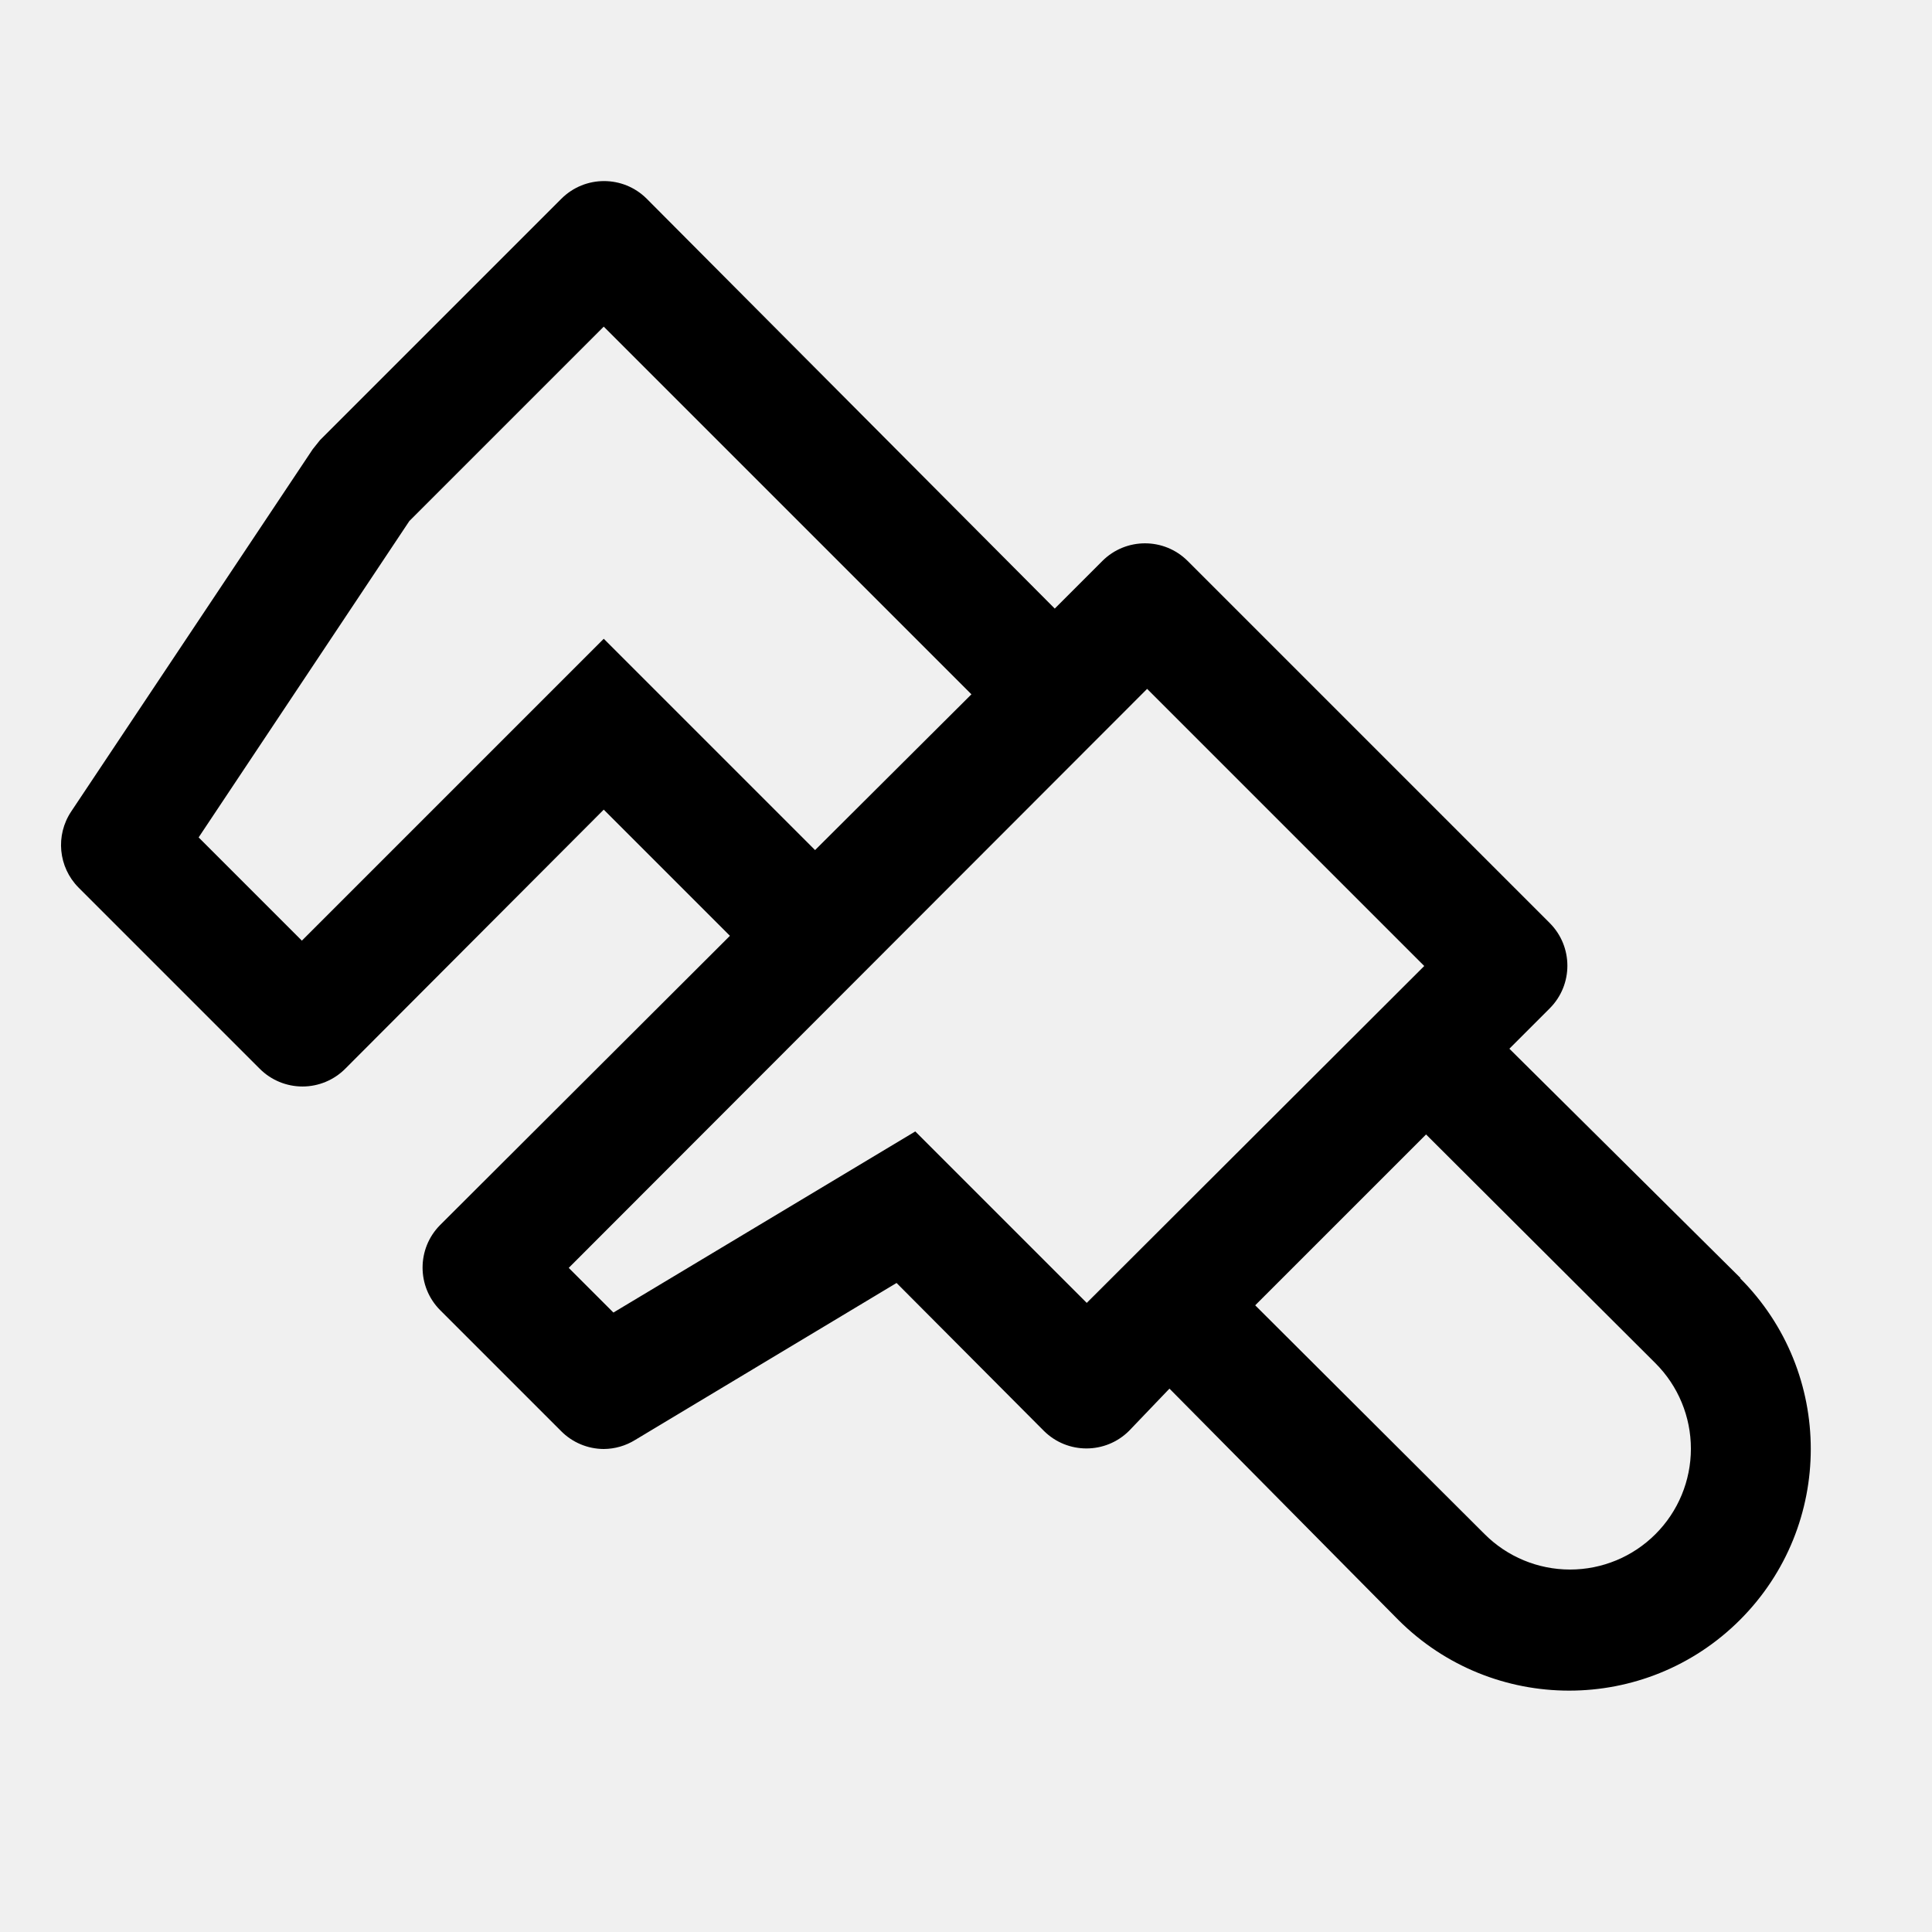
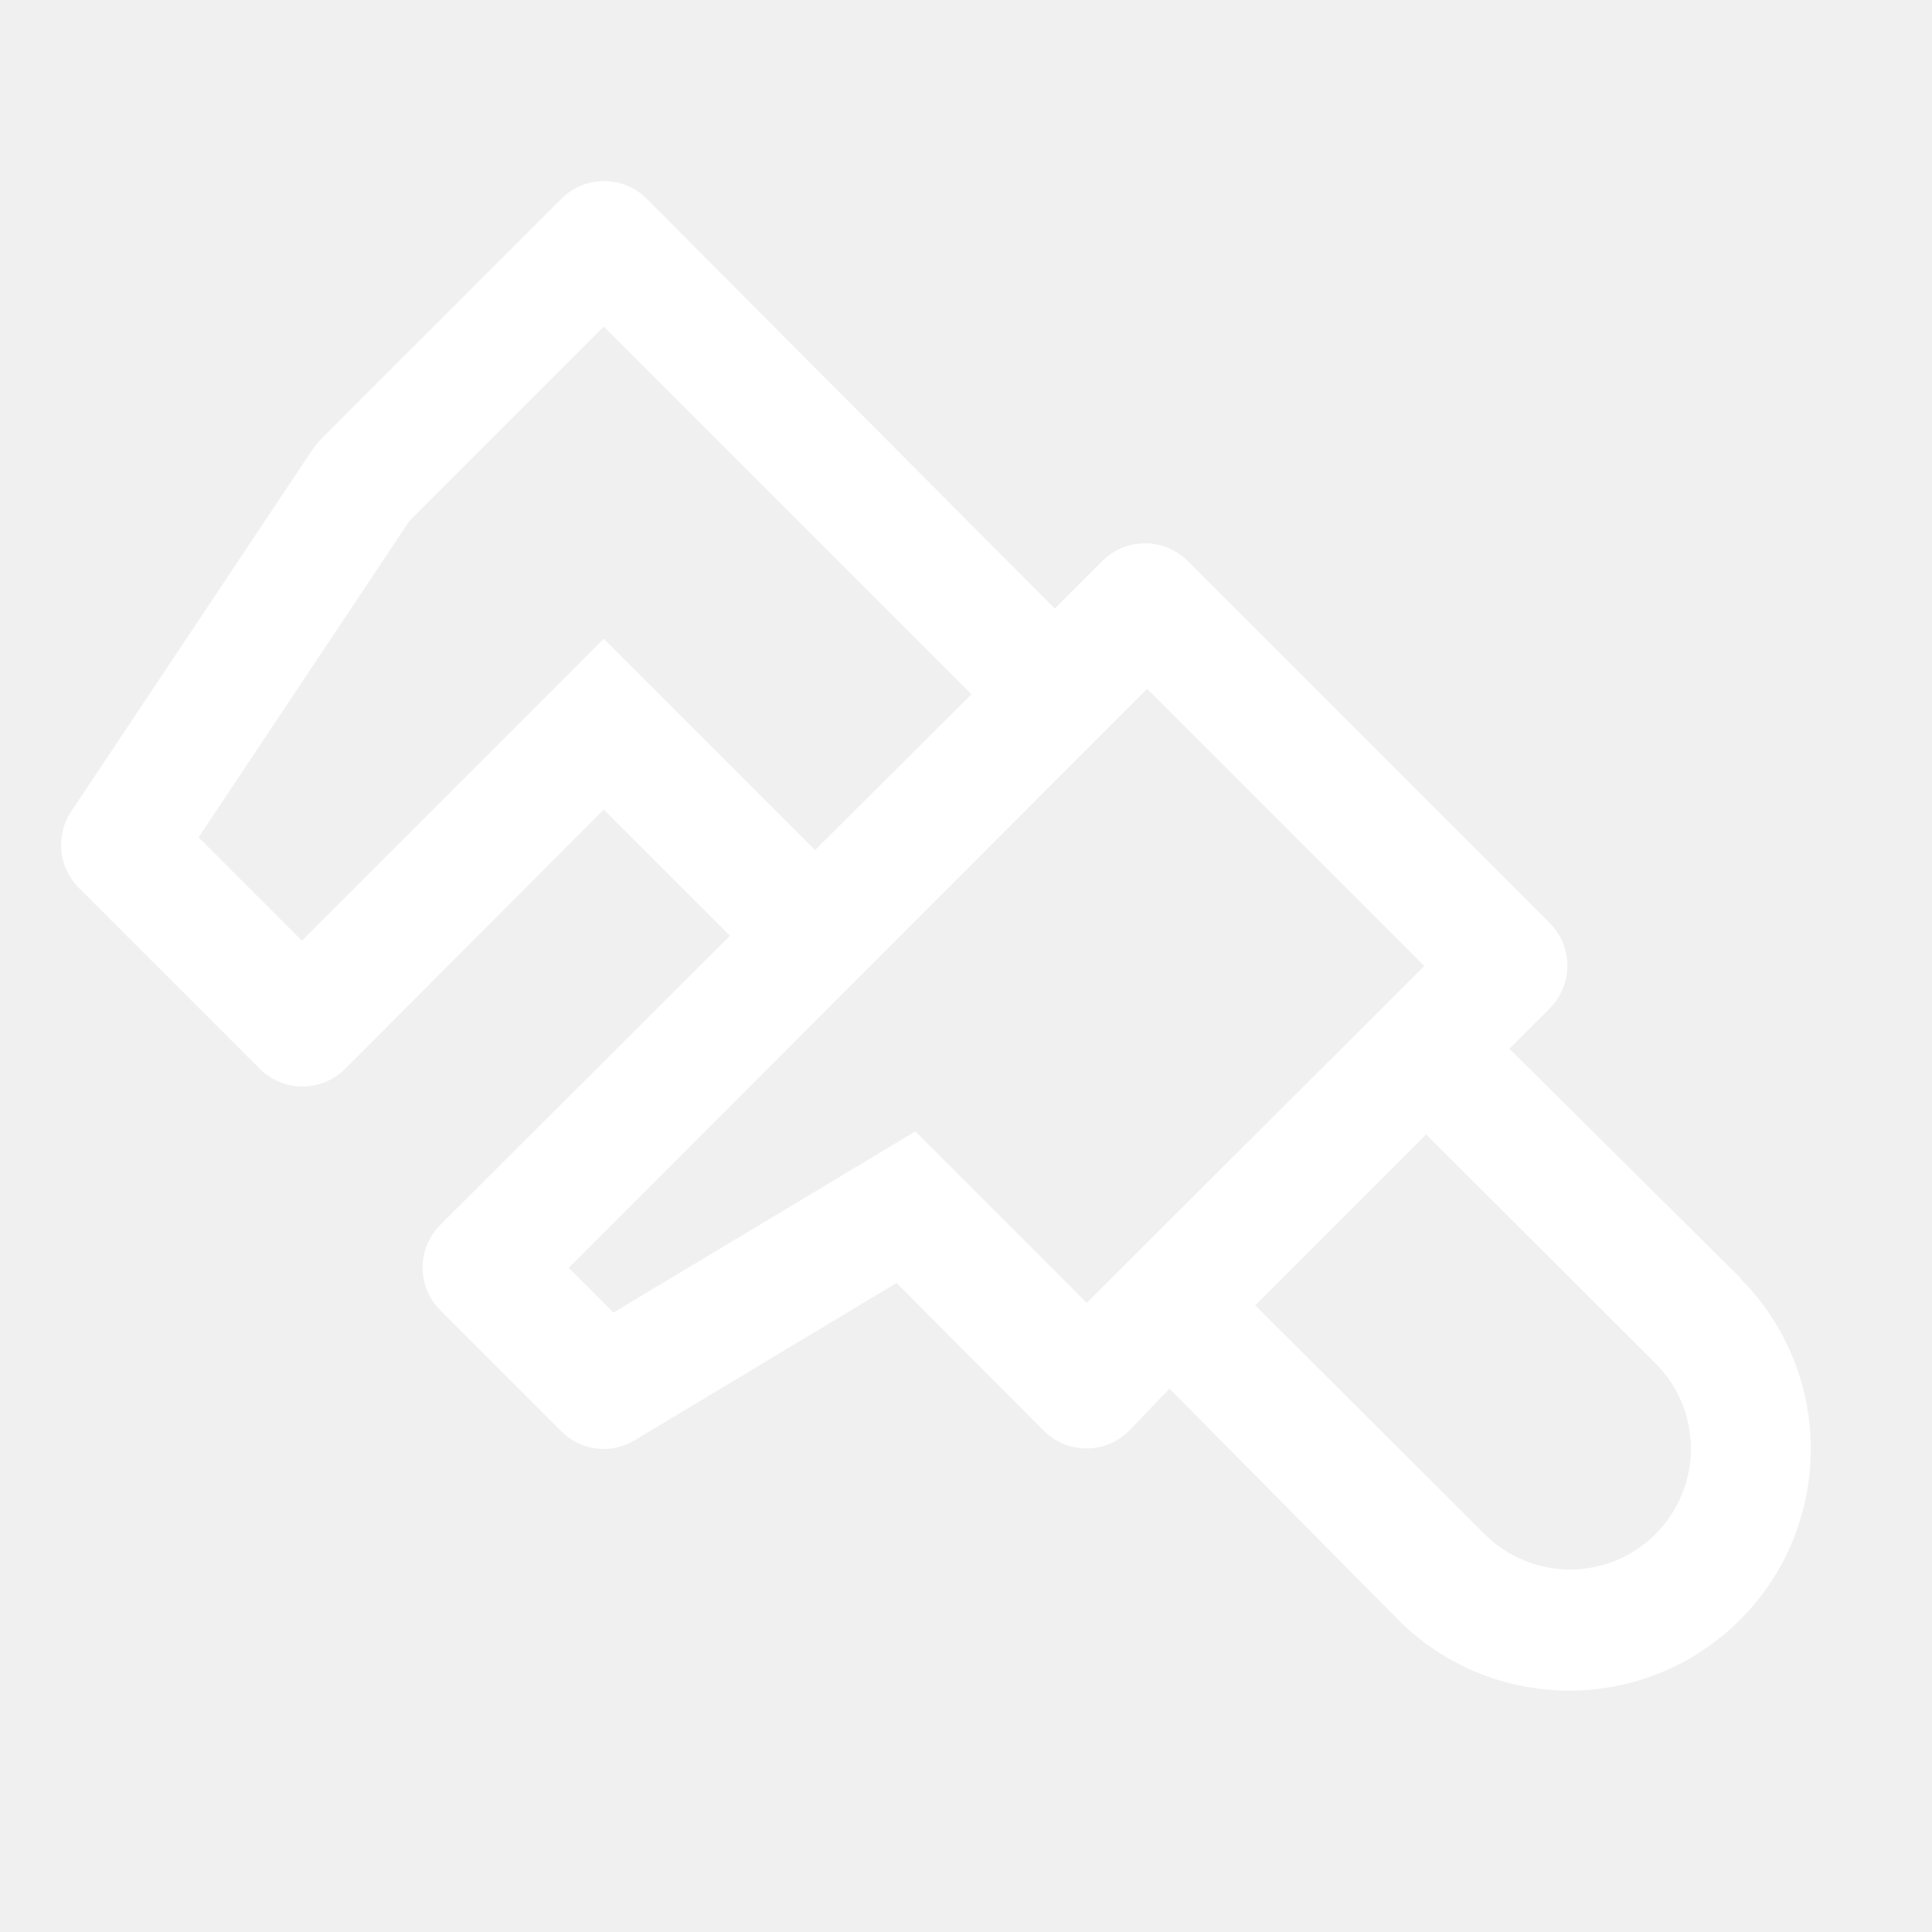
- <svg xmlns="http://www.w3.org/2000/svg" focusable="false" preserveAspectRatio="xMidYMid meet" fill="currentColor" data-test="control-objects-icon" width="16" height="16" viewBox="0 0 32 32" aria-hidden="true">
+ <svg xmlns="http://www.w3.org/2000/svg" focusable="false" preserveAspectRatio="xMidYMid meet" fill="#FFFFFF" data-test="control-objects-icon" width="16" height="16" viewBox="0 0 32 32" aria-hidden="true">
  <path d="M28.83,21.17,25,17.37l.67-.67a1,1,0,0,0,0-1.41l-6-6a1,1,0,0,0-1.41,0h0l-.79.79L10.71,3.29a1,1,0,0,0-1.41,0h0l-4,4-.12.15-4,6a1,1,0,0,0,.12,1.26l3,3a1,1,0,0,0,1.42,0L10,13.41l2.09,2.09-4.8,4.79a1,1,0,0,0,0,1.41l2,2A1,1,0,0,0,10,24a1,1,0,0,0,.52-.15l4.33-2.6,2.44,2.45a1,1,0,0,0,1.41,0h0l.67-.7,3.79,3.83a4,4,0,0,0,5.66-5.66ZM10,10.58l-5,5L3.29,13.87,6.78,8.63,10,5.41l6.09,6.09L13.5,14.08Zm8,11-2.84-2.84-5,3L9.42,21,19,11.41,23.59,16Zm9.42,3.83a2,2,0,0,1-2.83,0h0l-3.8-3.79,2.83-2.83,3.8,3.79a2,2,0,0,1,0,2.83Z" />
</svg>
